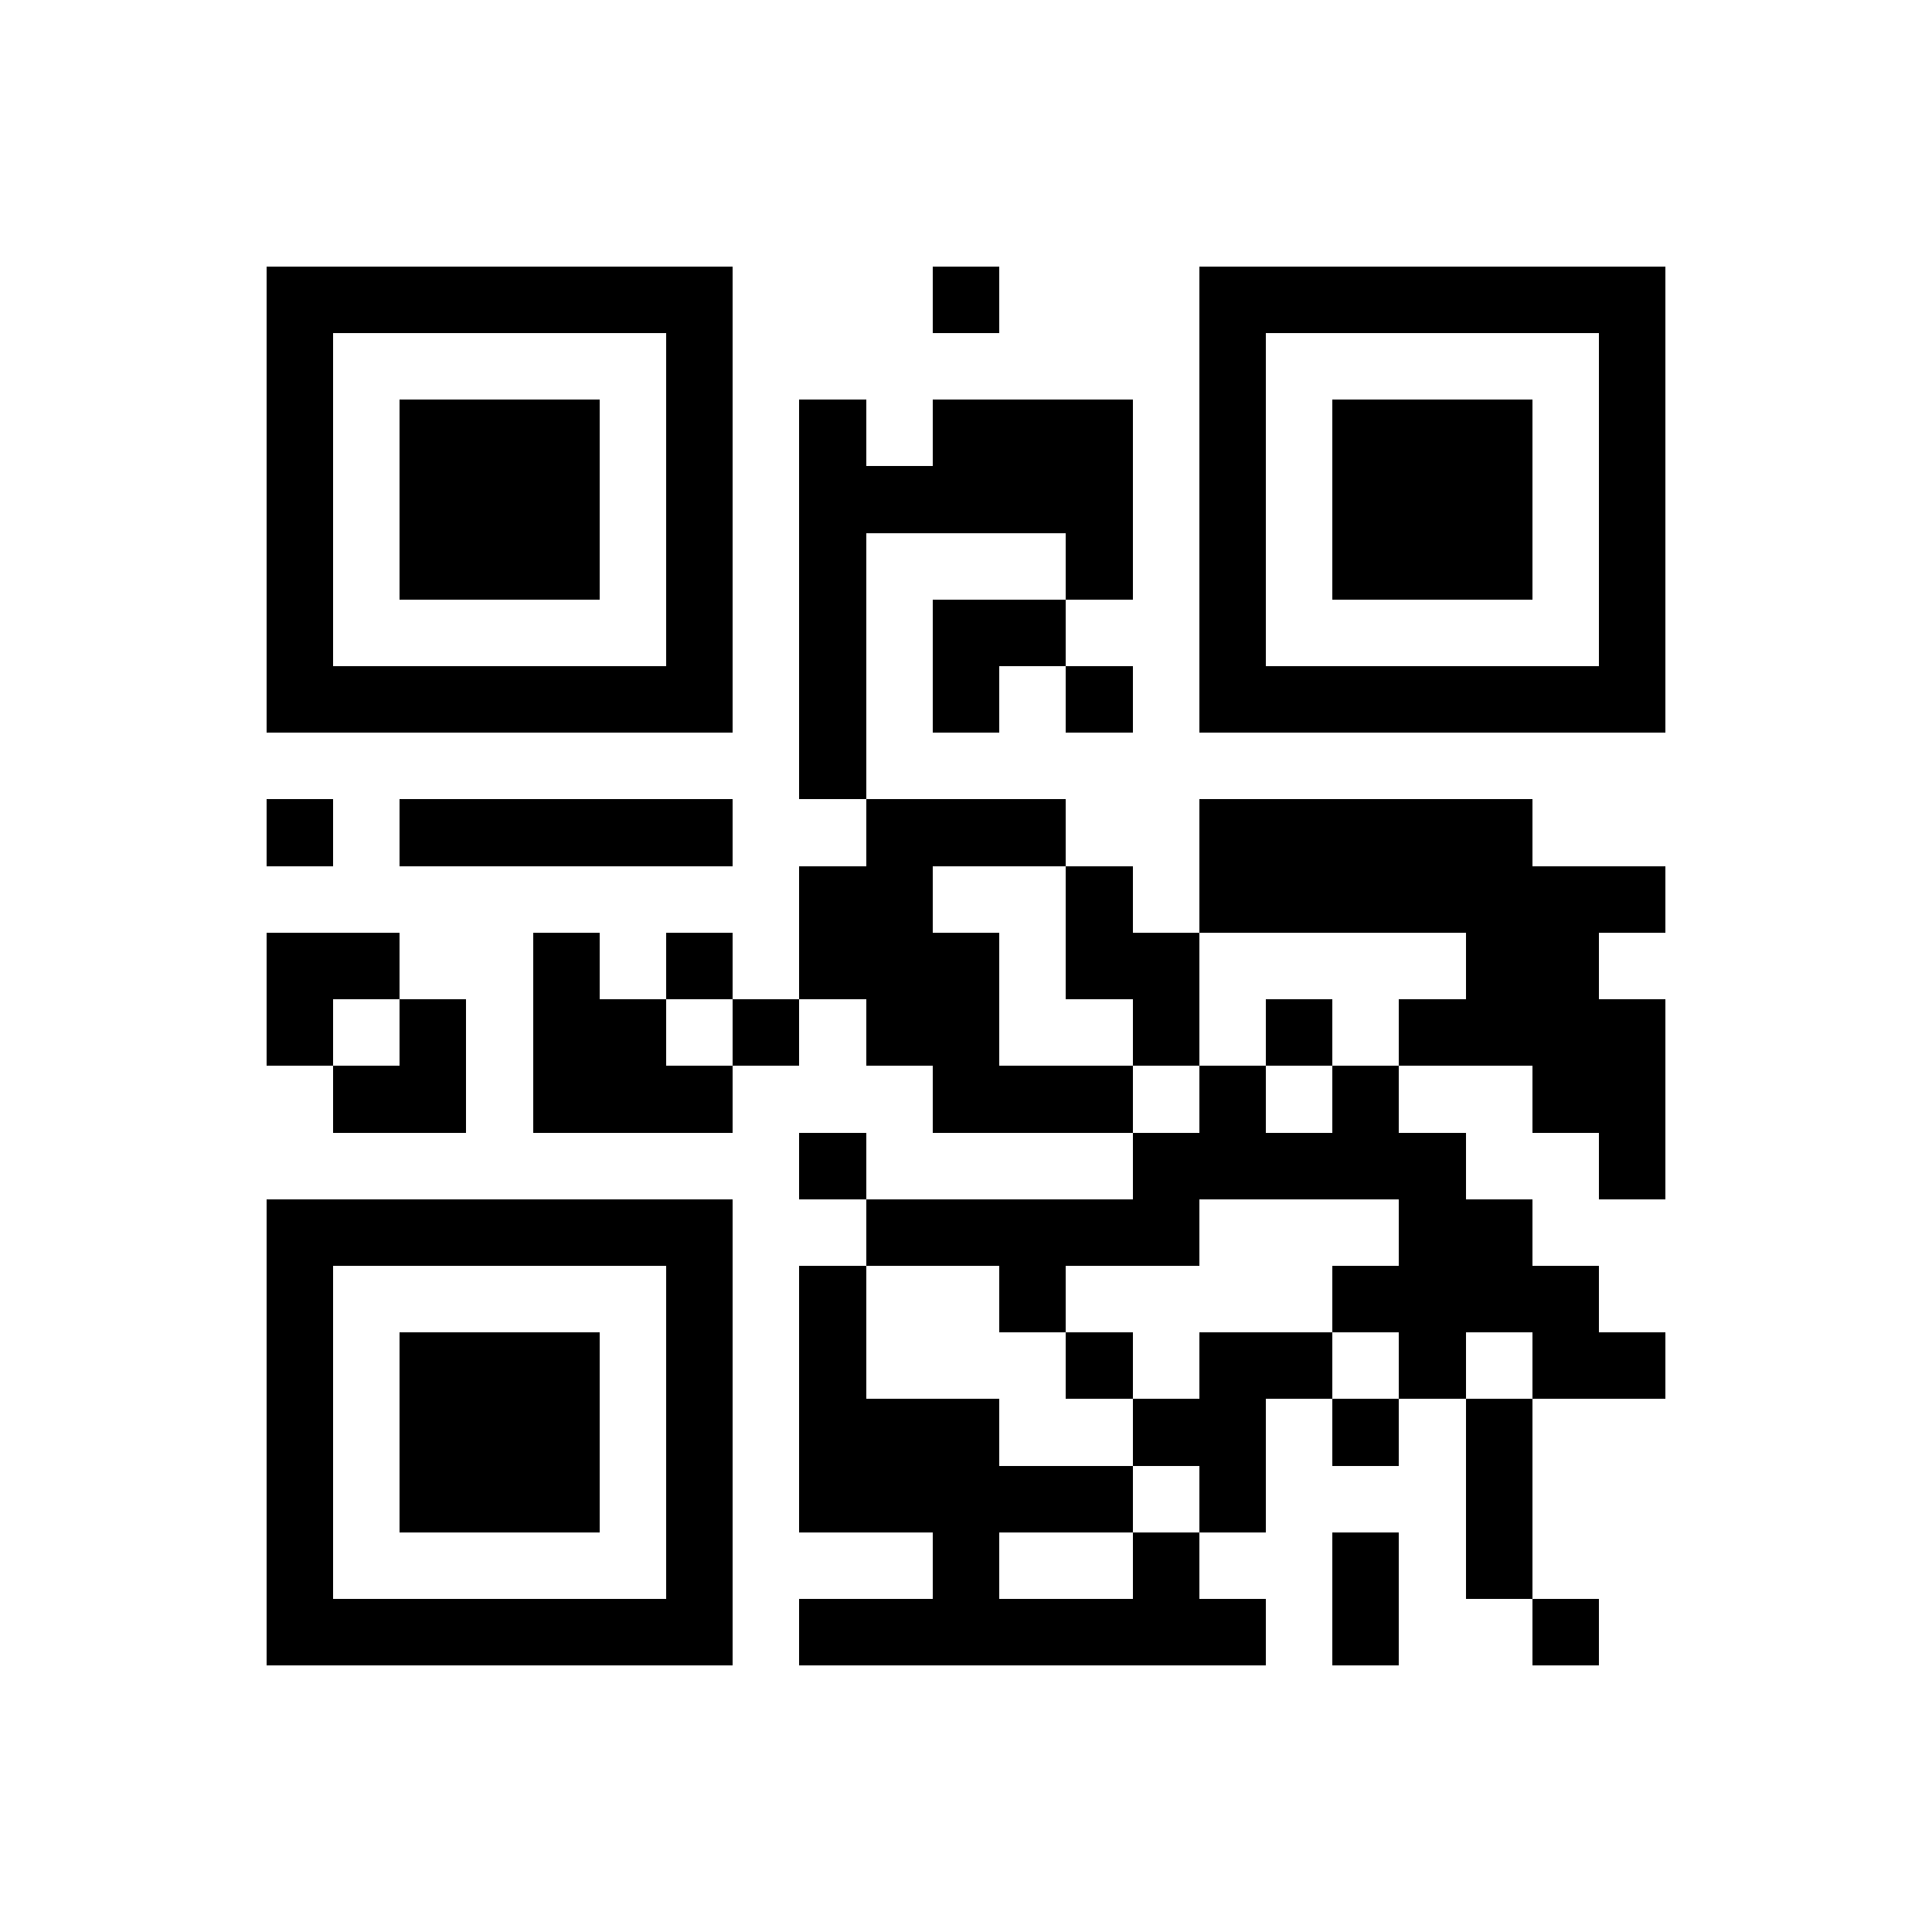
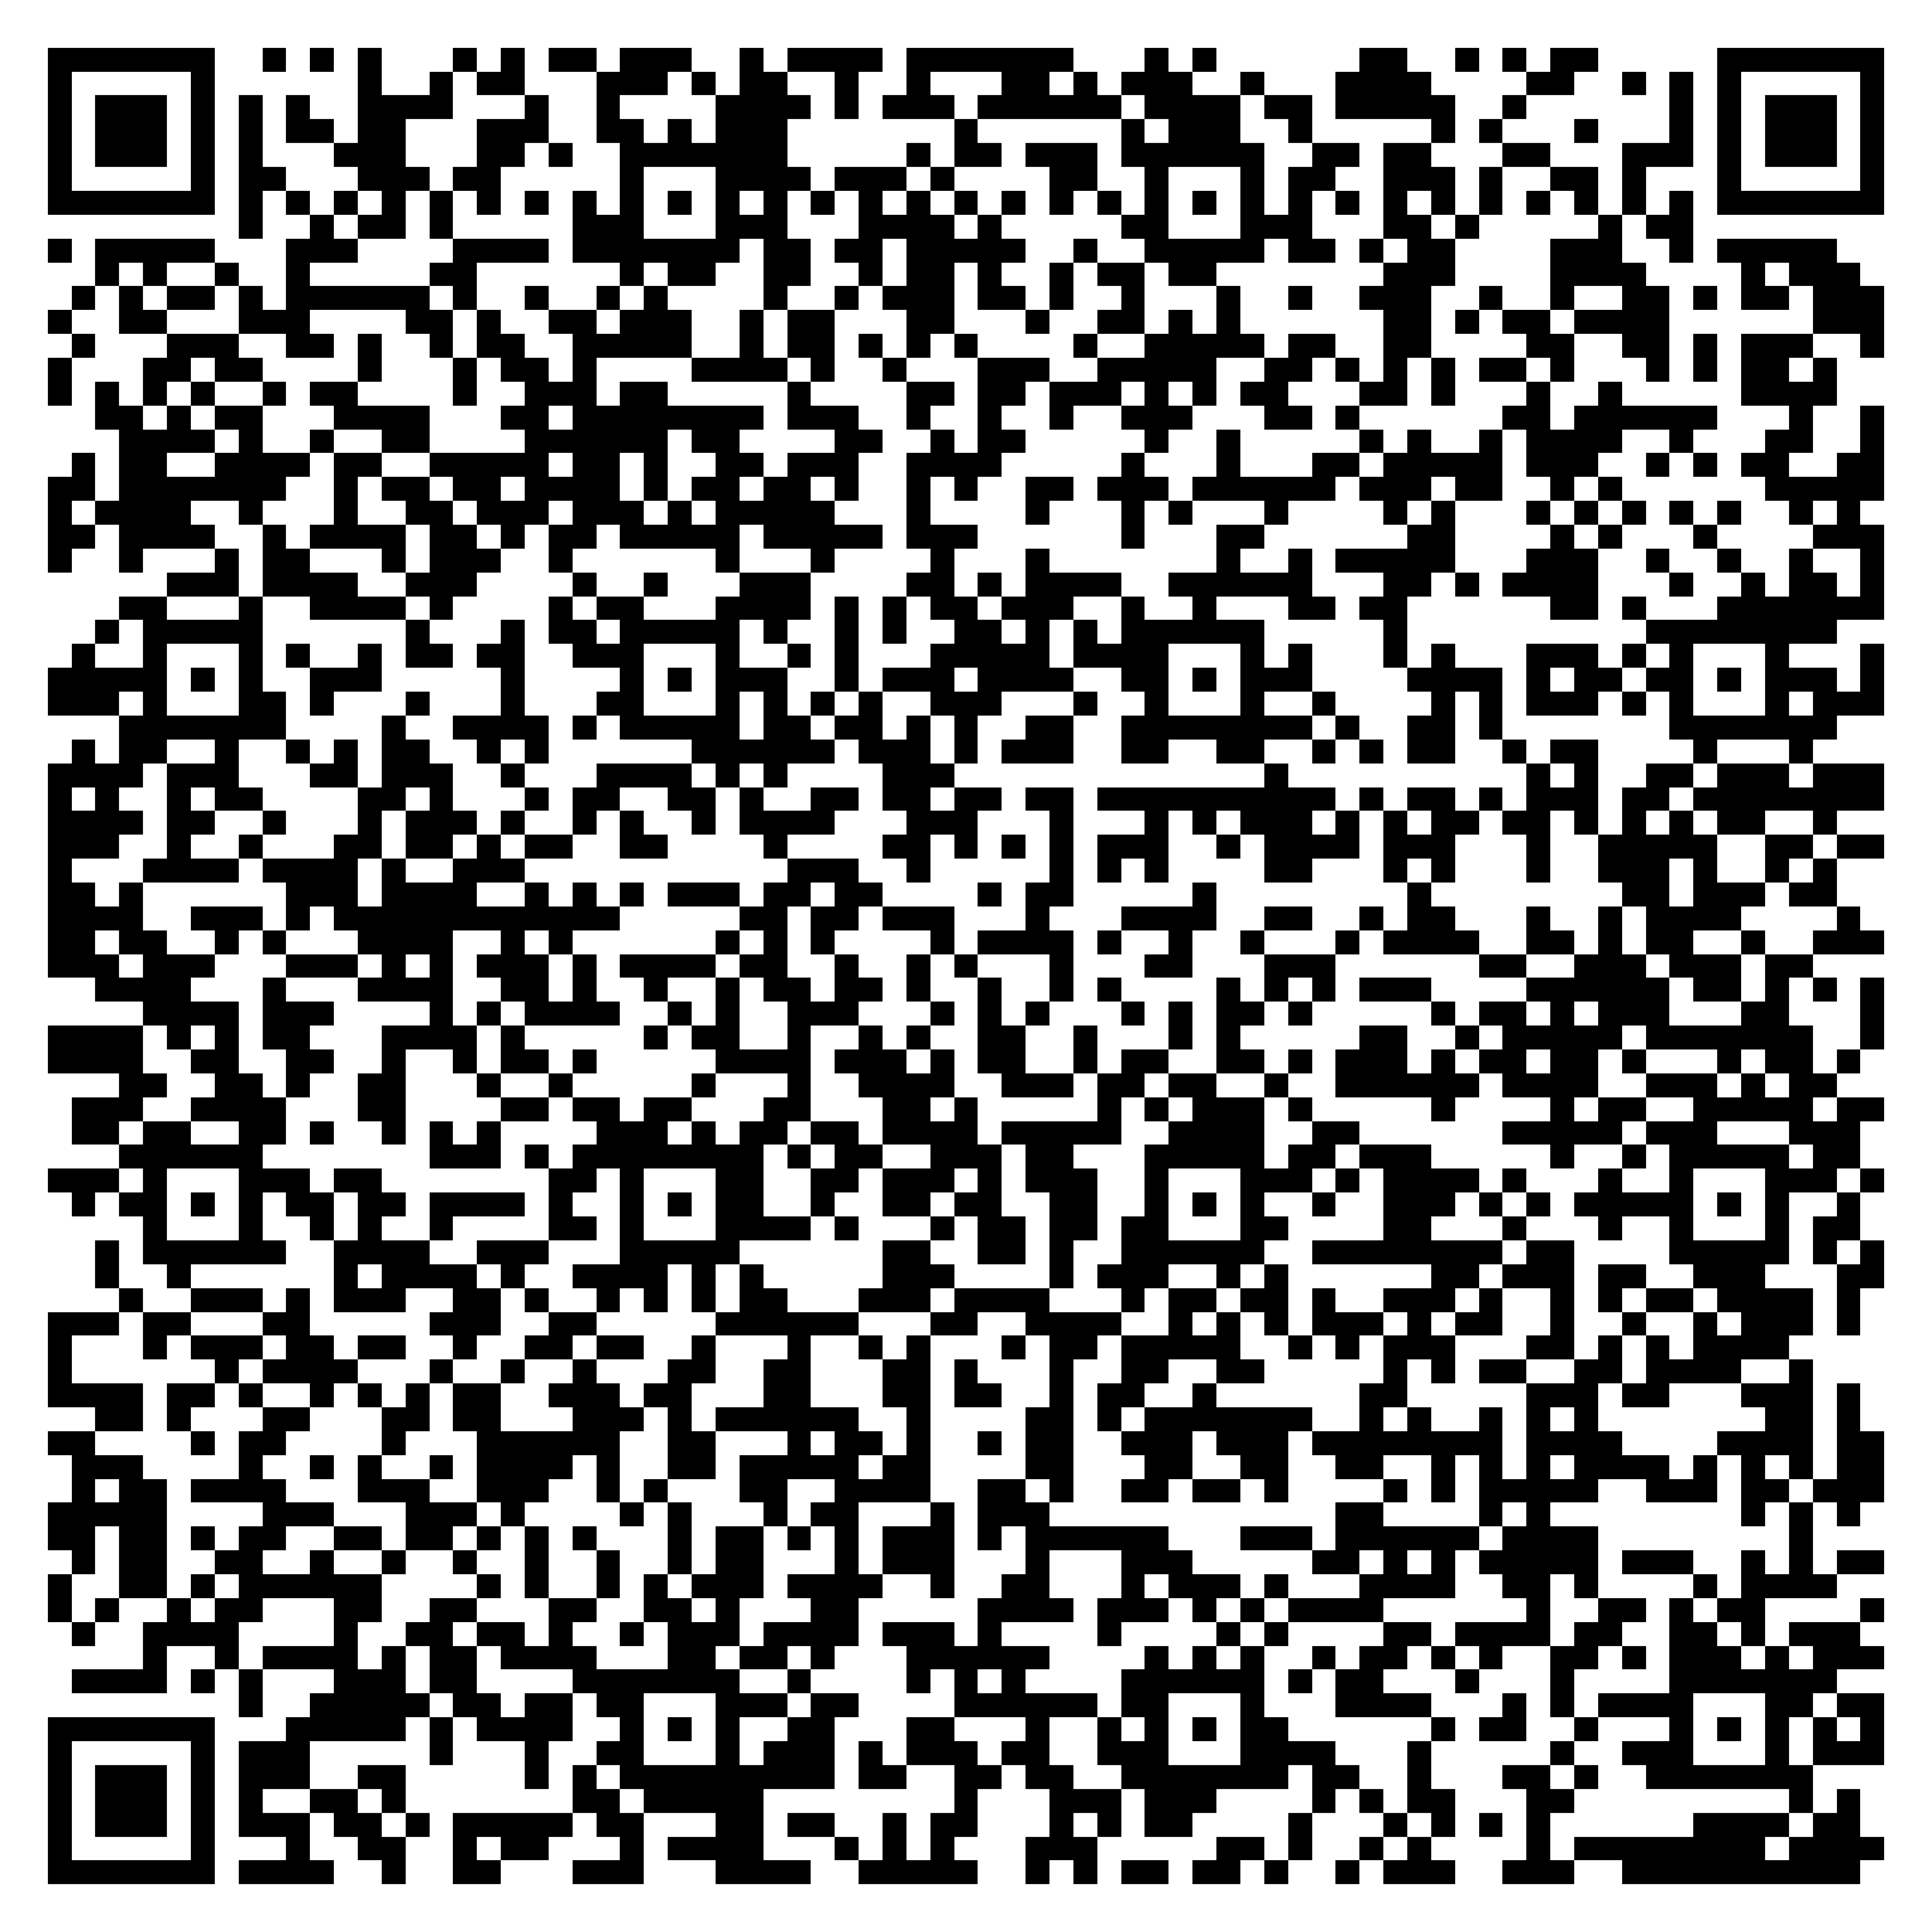
- <svg xmlns="http://www.w3.org/2000/svg" viewBox="0 0 29 29" shape-rendering="crispEdges">
-   <path fill="#ffffff" d="M0 0h29v29H0z" />
-   <path stroke="#000000" d="M4 4.5h7m3 0h1m3 0h7M4 5.5h1m5 0h1m7 0h1m5 0h1M4 6.5h1m1 0h3m1 0h1m1 0h1m1 0h3m1 0h1m1 0h3m1 0h1M4 7.5h1m1 0h3m1 0h1m1 0h5m1 0h1m1 0h3m1 0h1M4 8.5h1m1 0h3m1 0h1m1 0h1m3 0h1m1 0h1m1 0h3m1 0h1M4 9.5h1m5 0h1m1 0h1m1 0h2m2 0h1m5 0h1M4 10.5h7m1 0h1m1 0h1m1 0h1m1 0h7M12 11.5h1M4 12.5h1m1 0h5m2 0h3m2 0h5M12 13.5h2m2 0h1m1 0h7M4 14.5h2m2 0h1m1 0h1m1 0h3m1 0h2m4 0h2M4 15.5h1m1 0h1m1 0h2m1 0h1m1 0h2m2 0h1m1 0h1m1 0h4M5 16.5h2m1 0h3m3 0h3m1 0h1m1 0h1m2 0h2M12 17.5h1m4 0h5m2 0h1M4 18.5h7m2 0h5m3 0h2M4 19.5h1m5 0h1m1 0h1m2 0h1m4 0h4M4 20.5h1m1 0h3m1 0h1m1 0h1m3 0h1m1 0h2m1 0h1m1 0h2M4 21.5h1m1 0h3m1 0h1m1 0h3m2 0h2m1 0h1m1 0h1M4 22.5h1m1 0h3m1 0h1m1 0h5m1 0h1m3 0h1M4 23.5h1m5 0h1m3 0h1m2 0h1m2 0h1m1 0h1M4 24.5h7m1 0h7m1 0h1m2 0h1" />
+ <svg xmlns="http://www.w3.org/2000/svg" viewBox="0 0 81 81" shape-rendering="crispEdges">
+   <path fill="#ffffff" d="M0 0h81v81H0z" />
+   <path stroke="#000000" d="M2 2.5h7m2 0h1m1 0h1m1 0h1m3 0h1m1 0h1m1 0h2m1 0h3m2 0h1m1 0h4m1 0h7m3 0h1m1 0h1m6 0h2m2 0h1m1 0h1m1 0h2m5 0h7M2 3.5h1m5 0h1m6 0h1m2 0h1m1 0h2m3 0h3m1 0h1m1 0h2m2 0h1m2 0h1m3 0h2m1 0h1m1 0h3m2 0h1m3 0h4m4 0h2m2 0h1m1 0h1m1 0h1m5 0h1M2 4.5h1m1 0h3m1 0h1m1 0h1m1 0h1m2 0h4m3 0h1m2 0h1m4 0h4m1 0h1m1 0h3m1 0h6m1 0h4m1 0h2m1 0h5m2 0h1m6 0h1m1 0h1m1 0h3m1 0h1M2 5.5h1m1 0h3m1 0h1m1 0h1m1 0h2m1 0h2m3 0h3m2 0h2m1 0h1m1 0h3m7 0h1m6 0h1m1 0h3m2 0h1m5 0h1m1 0h1m3 0h1m3 0h1m1 0h1m1 0h3m1 0h1M2 6.5h1m1 0h3m1 0h1m1 0h1m3 0h3m3 0h2m1 0h1m2 0h7m5 0h1m1 0h2m1 0h3m1 0h6m2 0h2m1 0h2m3 0h2m3 0h3m1 0h1m1 0h3m1 0h1M2 7.5h1m5 0h1m1 0h2m3 0h3m1 0h2m5 0h1m3 0h4m1 0h3m1 0h1m4 0h2m2 0h1m3 0h1m1 0h2m2 0h3m1 0h1m2 0h2m1 0h1m3 0h1m5 0h1M2 8.5h7m1 0h1m1 0h1m1 0h1m1 0h1m1 0h1m1 0h1m1 0h1m1 0h1m1 0h1m1 0h1m1 0h1m1 0h1m1 0h1m1 0h1m1 0h1m1 0h1m1 0h1m1 0h1m1 0h1m1 0h1m1 0h1m1 0h1m1 0h1m1 0h1m1 0h1m1 0h1m1 0h1m1 0h1m1 0h1m1 0h1m1 0h1m1 0h7M10 9.5h1m2 0h1m1 0h2m1 0h1m5 0h3m3 0h3m3 0h4m1 0h1m5 0h2m3 0h3m3 0h2m1 0h1m5 0h1m1 0h2M2 10.5h1m1 0h5m3 0h3m4 0h4m1 0h7m1 0h2m1 0h2m1 0h5m2 0h1m2 0h5m1 0h2m1 0h1m1 0h2m4 0h3m2 0h1m1 0h5M4 11.5h1m1 0h1m2 0h1m2 0h1m5 0h2m6 0h1m1 0h2m2 0h2m2 0h1m1 0h2m1 0h1m2 0h1m1 0h2m1 0h2m7 0h3m4 0h4m4 0h1m1 0h3M3 12.5h1m1 0h1m1 0h2m1 0h1m1 0h6m1 0h1m2 0h1m2 0h1m1 0h1m4 0h1m2 0h1m1 0h3m1 0h2m1 0h1m2 0h1m3 0h1m2 0h1m2 0h3m2 0h1m2 0h1m2 0h2m1 0h1m1 0h2m1 0h3M2 13.5h1m2 0h2m3 0h3m4 0h2m1 0h1m2 0h2m1 0h3m2 0h1m1 0h2m3 0h2m3 0h1m2 0h2m1 0h1m1 0h1m6 0h2m1 0h1m1 0h2m1 0h4m6 0h3M3 14.5h1m3 0h3m2 0h2m1 0h1m2 0h1m1 0h2m2 0h5m2 0h1m1 0h2m1 0h1m1 0h1m1 0h1m4 0h1m2 0h5m1 0h2m2 0h2m4 0h2m2 0h2m1 0h1m1 0h3m2 0h1M2 15.5h1m3 0h2m1 0h2m4 0h1m3 0h1m1 0h2m1 0h1m4 0h4m1 0h1m2 0h1m3 0h3m2 0h5m2 0h2m1 0h1m1 0h1m1 0h1m1 0h2m1 0h1m3 0h1m1 0h1m1 0h2m1 0h1M2 16.5h1m1 0h1m1 0h1m1 0h1m2 0h1m1 0h2m4 0h1m2 0h3m1 0h2m5 0h1m4 0h2m1 0h2m1 0h3m1 0h1m1 0h1m1 0h2m3 0h2m1 0h1m3 0h1m2 0h1m5 0h4M4 17.5h2m1 0h1m1 0h2m3 0h4m3 0h2m1 0h8m1 0h3m2 0h1m2 0h1m2 0h1m2 0h3m3 0h2m1 0h1m6 0h2m1 0h6m3 0h1m2 0h1M5 18.5h4m1 0h1m2 0h1m2 0h2m4 0h6m1 0h2m4 0h2m2 0h1m1 0h2m5 0h1m2 0h1m5 0h1m1 0h1m2 0h1m1 0h4m2 0h1m3 0h2m2 0h1M3 19.5h1m1 0h2m2 0h4m1 0h2m2 0h5m1 0h2m1 0h1m2 0h2m1 0h3m2 0h4m5 0h1m3 0h1m3 0h2m1 0h5m1 0h3m2 0h1m1 0h1m1 0h2m2 0h2M2 20.5h2m1 0h7m2 0h1m1 0h2m1 0h2m1 0h4m1 0h1m1 0h2m1 0h2m1 0h1m2 0h1m1 0h1m2 0h2m1 0h3m1 0h6m1 0h3m1 0h2m2 0h1m1 0h1m6 0h5M2 21.5h1m1 0h4m2 0h1m3 0h1m2 0h2m1 0h3m1 0h3m1 0h1m1 0h5m3 0h1m4 0h1m3 0h1m1 0h1m3 0h1m4 0h1m1 0h1m3 0h1m1 0h1m1 0h1m1 0h1m1 0h1m2 0h1m1 0h1M2 22.5h2m1 0h4m2 0h1m1 0h4m1 0h2m1 0h1m1 0h2m1 0h5m1 0h5m1 0h3m6 0h1m3 0h2m6 0h2m4 0h1m1 0h1m3 0h1m4 0h3M2 23.5h1m2 0h1m3 0h1m1 0h2m3 0h1m1 0h3m2 0h1m6 0h1m3 0h1m4 0h1m3 0h1m7 0h1m2 0h1m1 0h5m3 0h3m2 0h1m2 0h1m2 0h1m2 0h1M7 24.5h3m1 0h4m2 0h3m4 0h1m2 0h1m3 0h3m4 0h2m1 0h1m1 0h4m2 0h6m3 0h2m1 0h1m1 0h4m3 0h1m2 0h1m1 0h2m1 0h1M5 25.5h2m3 0h1m2 0h4m1 0h1m4 0h1m1 0h2m3 0h4m1 0h1m1 0h1m1 0h2m1 0h3m2 0h1m2 0h1m3 0h2m1 0h2m6 0h2m1 0h1m3 0h7M4 26.5h1m1 0h5m6 0h1m3 0h1m1 0h2m1 0h5m1 0h1m2 0h1m1 0h1m2 0h2m1 0h1m1 0h1m1 0h6m5 0h1m10 0h8M3 27.5h1m2 0h1m3 0h1m1 0h1m2 0h1m1 0h2m1 0h2m2 0h3m3 0h1m2 0h1m1 0h1m3 0h5m1 0h4m3 0h1m1 0h1m3 0h1m1 0h1m3 0h3m1 0h1m1 0h1m3 0h1m3 0h1M2 28.5h5m1 0h1m1 0h1m2 0h3m5 0h1m4 0h1m1 0h1m1 0h3m2 0h1m1 0h3m1 0h4m2 0h2m1 0h1m1 0h3m4 0h4m1 0h1m1 0h2m1 0h2m1 0h1m1 0h3m1 0h1M2 29.5h3m1 0h1m3 0h2m1 0h1m3 0h1m3 0h1m3 0h2m3 0h1m1 0h1m1 0h1m1 0h1m2 0h3m3 0h1m2 0h1m3 0h1m2 0h1m4 0h1m1 0h1m1 0h3m1 0h1m1 0h1m3 0h1m1 0h3M5 30.5h7m4 0h1m2 0h4m1 0h1m1 0h5m1 0h2m1 0h2m1 0h1m1 0h1m2 0h2m2 0h8m1 0h1m2 0h2m1 0h1m7 0h7M3 31.5h1m1 0h2m2 0h1m2 0h1m1 0h1m1 0h2m2 0h1m1 0h1m6 0h6m1 0h3m1 0h1m1 0h3m2 0h2m2 0h2m2 0h1m1 0h1m1 0h2m2 0h1m1 0h2m4 0h1m3 0h1M2 32.5h4m1 0h3m3 0h2m1 0h3m2 0h1m3 0h4m1 0h1m1 0h1m4 0h3m13 0h1m10 0h1m1 0h1m2 0h2m1 0h3m1 0h3M2 33.5h1m1 0h1m2 0h1m1 0h2m4 0h2m1 0h1m3 0h1m1 0h2m2 0h2m1 0h1m2 0h2m1 0h2m1 0h2m1 0h2m1 0h10m1 0h1m1 0h2m1 0h1m1 0h3m1 0h2m1 0h8M2 34.5h4m1 0h2m2 0h1m3 0h1m1 0h3m1 0h1m2 0h1m1 0h1m2 0h1m1 0h4m3 0h3m3 0h1m3 0h1m1 0h1m1 0h3m1 0h1m1 0h1m1 0h2m1 0h2m1 0h1m1 0h1m1 0h1m1 0h2m2 0h1M2 35.5h3m2 0h1m2 0h1m3 0h2m1 0h2m1 0h1m1 0h2m2 0h2m4 0h1m4 0h2m1 0h1m1 0h1m1 0h1m1 0h3m2 0h1m1 0h4m1 0h3m3 0h1m2 0h5m2 0h2m1 0h2M2 36.5h1m3 0h4m1 0h4m1 0h1m2 0h3m11 0h3m2 0h1m5 0h1m1 0h1m1 0h1m4 0h2m3 0h1m1 0h1m3 0h1m2 0h3m1 0h1m2 0h1m1 0h1M2 37.5h2m1 0h1m6 0h3m1 0h4m2 0h1m1 0h1m1 0h1m1 0h3m1 0h2m1 0h2m4 0h1m1 0h2m5 0h1m8 0h1m8 0h2m1 0h3m1 0h2M2 38.5h4m2 0h3m1 0h1m1 0h12m5 0h2m1 0h2m1 0h3m3 0h1m3 0h4m2 0h2m2 0h1m1 0h2m3 0h1m2 0h1m1 0h4m4 0h1M2 39.5h2m1 0h2m2 0h1m1 0h1m3 0h4m2 0h1m1 0h1m6 0h1m1 0h1m1 0h1m4 0h1m1 0h4m1 0h1m2 0h1m2 0h1m3 0h1m1 0h4m2 0h2m1 0h1m1 0h2m2 0h1m2 0h3M2 40.5h3m1 0h3m3 0h3m1 0h1m1 0h1m1 0h3m1 0h1m1 0h4m1 0h2m2 0h1m2 0h1m1 0h1m3 0h1m3 0h2m3 0h3m6 0h2m2 0h3m1 0h3m1 0h2M4 41.5h4m3 0h1m3 0h4m2 0h2m1 0h1m2 0h1m2 0h1m1 0h2m1 0h2m1 0h1m2 0h1m2 0h1m1 0h1m4 0h1m1 0h1m1 0h1m1 0h3m4 0h6m1 0h2m1 0h1m1 0h1m1 0h1M6 42.5h4m1 0h3m4 0h1m1 0h1m1 0h4m2 0h1m1 0h1m2 0h3m3 0h1m1 0h1m1 0h1m3 0h1m1 0h1m1 0h2m1 0h1m5 0h1m1 0h2m1 0h1m1 0h3m3 0h2m3 0h1M2 43.5h4m1 0h1m1 0h1m1 0h2m3 0h4m1 0h1m5 0h1m1 0h2m2 0h1m2 0h1m1 0h1m2 0h2m2 0h1m3 0h1m1 0h1m5 0h2m2 0h1m1 0h5m1 0h7m2 0h1M2 44.5h4m2 0h2m2 0h2m2 0h1m2 0h1m1 0h2m1 0h1m5 0h4m1 0h3m1 0h1m1 0h2m2 0h1m1 0h2m2 0h2m1 0h1m1 0h3m1 0h1m1 0h2m1 0h2m1 0h1m3 0h1m1 0h2m1 0h1M5 45.5h2m2 0h2m1 0h1m2 0h2m3 0h1m2 0h1m5 0h1m3 0h1m2 0h4m2 0h3m1 0h2m1 0h2m2 0h1m2 0h6m1 0h4m2 0h3m1 0h1m1 0h2M3 46.5h3m2 0h4m3 0h2m4 0h2m1 0h2m1 0h2m3 0h2m3 0h2m1 0h1m5 0h1m1 0h1m1 0h3m1 0h1m5 0h1m4 0h1m1 0h2m2 0h5m1 0h2M3 47.5h2m1 0h2m2 0h2m1 0h1m2 0h1m1 0h1m1 0h1m4 0h3m1 0h1m1 0h2m1 0h2m1 0h4m1 0h5m2 0h4m2 0h2m6 0h5m1 0h3m3 0h3M5 48.5h6m7 0h3m1 0h1m1 0h8m1 0h1m1 0h2m2 0h3m1 0h2m3 0h5m1 0h2m1 0h3m5 0h1m2 0h1m1 0h5m1 0h2M2 49.5h3m1 0h1m3 0h3m1 0h2m7 0h2m1 0h1m3 0h2m2 0h2m1 0h3m1 0h1m1 0h3m2 0h1m3 0h3m1 0h1m1 0h4m1 0h1m3 0h1m2 0h1m3 0h3m1 0h1M3 50.5h1m1 0h2m1 0h1m1 0h1m1 0h2m1 0h2m1 0h4m1 0h1m2 0h1m1 0h1m1 0h2m2 0h1m2 0h2m1 0h2m2 0h2m2 0h1m1 0h1m1 0h1m2 0h1m2 0h3m1 0h1m1 0h1m1 0h5m1 0h1m1 0h1m2 0h1M6 51.5h1m3 0h1m2 0h1m1 0h1m2 0h1m4 0h2m1 0h1m3 0h4m1 0h1m3 0h1m1 0h2m1 0h2m1 0h2m3 0h2m4 0h2m3 0h1m3 0h1m2 0h1m3 0h1m1 0h2M4 52.5h1m1 0h6m2 0h4m2 0h3m3 0h5m6 0h2m2 0h2m1 0h1m2 0h6m2 0h8m1 0h2m4 0h5m1 0h1m1 0h1M4 53.5h1m2 0h1m6 0h1m1 0h4m1 0h1m2 0h4m1 0h1m1 0h1m5 0h3m4 0h1m1 0h3m2 0h1m1 0h1m6 0h2m1 0h3m1 0h2m2 0h3m3 0h2M5 54.5h1m2 0h3m1 0h1m1 0h3m2 0h2m1 0h1m2 0h1m1 0h1m1 0h1m1 0h2m3 0h3m1 0h4m3 0h1m1 0h2m1 0h2m1 0h1m2 0h3m1 0h1m2 0h1m1 0h1m1 0h2m1 0h4m1 0h1M2 55.5h3m1 0h2m3 0h2m5 0h3m2 0h2m5 0h6m3 0h2m2 0h4m2 0h1m1 0h1m1 0h1m1 0h3m1 0h1m1 0h2m2 0h1m2 0h1m2 0h1m1 0h3m1 0h1M2 56.5h1m3 0h1m1 0h3m1 0h2m1 0h2m2 0h1m2 0h2m1 0h2m2 0h1m3 0h1m2 0h1m1 0h1m3 0h1m1 0h2m1 0h5m2 0h1m1 0h1m1 0h3m3 0h2m1 0h1m1 0h1m1 0h4M2 57.5h1m6 0h1m1 0h4m3 0h1m2 0h1m2 0h1m3 0h2m2 0h2m3 0h2m1 0h1m3 0h1m2 0h2m2 0h2m5 0h1m1 0h1m1 0h2m2 0h2m1 0h4m2 0h1M2 58.5h4m1 0h2m1 0h1m2 0h1m1 0h1m1 0h1m1 0h2m2 0h3m1 0h2m3 0h2m3 0h2m1 0h2m2 0h1m1 0h2m2 0h1m6 0h2m5 0h3m1 0h2m3 0h3m1 0h1M4 59.5h2m1 0h1m3 0h2m3 0h2m1 0h2m3 0h3m1 0h1m1 0h6m2 0h1m4 0h2m1 0h1m1 0h7m2 0h1m1 0h1m2 0h1m1 0h1m1 0h1m7 0h2m1 0h1M2 60.5h2m4 0h1m1 0h2m4 0h1m3 0h6m2 0h2m3 0h1m1 0h2m1 0h1m2 0h1m1 0h2m2 0h3m1 0h3m1 0h8m1 0h4m4 0h4m1 0h2M3 61.5h3m4 0h1m2 0h1m1 0h1m2 0h1m1 0h4m1 0h1m2 0h2m1 0h5m1 0h2m4 0h2m3 0h2m2 0h2m2 0h2m2 0h1m1 0h1m1 0h1m1 0h4m1 0h1m1 0h1m1 0h1m1 0h2M3 62.5h1m1 0h2m1 0h4m3 0h3m2 0h3m2 0h1m1 0h1m3 0h2m2 0h4m2 0h2m1 0h1m2 0h2m1 0h2m1 0h1m4 0h1m1 0h1m1 0h5m2 0h3m1 0h2m1 0h3M2 63.5h5m4 0h3m3 0h3m1 0h1m4 0h1m1 0h1m3 0h1m1 0h2m3 0h1m1 0h3m12 0h2m4 0h1m1 0h1m8 0h1m1 0h1m1 0h1M2 64.5h2m1 0h2m1 0h1m1 0h2m2 0h2m1 0h2m1 0h1m1 0h1m1 0h1m3 0h1m1 0h2m1 0h1m1 0h1m1 0h3m1 0h1m1 0h6m3 0h3m1 0h6m1 0h4m8 0h1M3 65.5h1m1 0h2m2 0h2m2 0h1m2 0h1m2 0h1m2 0h1m2 0h1m2 0h1m1 0h2m3 0h1m1 0h3m3 0h1m3 0h3m5 0h2m1 0h1m1 0h1m1 0h5m1 0h3m2 0h1m1 0h1m1 0h2M2 66.5h1m2 0h2m1 0h1m1 0h6m4 0h1m1 0h1m2 0h1m1 0h1m1 0h3m1 0h4m2 0h1m2 0h2m3 0h1m1 0h3m1 0h1m3 0h4m2 0h2m1 0h1m4 0h1m1 0h4M2 67.5h1m1 0h1m2 0h1m1 0h2m3 0h2m2 0h2m3 0h2m2 0h2m1 0h1m3 0h2m5 0h4m1 0h3m1 0h1m1 0h1m1 0h4m6 0h1m2 0h2m1 0h1m1 0h2m4 0h1M3 68.5h1m2 0h4m4 0h1m2 0h2m1 0h2m1 0h1m2 0h1m1 0h3m1 0h4m1 0h3m1 0h1m4 0h1m4 0h1m1 0h1m4 0h2m1 0h4m1 0h2m2 0h2m1 0h1m1 0h3M6 69.5h1m2 0h1m1 0h4m1 0h1m1 0h2m1 0h4m3 0h2m1 0h2m1 0h1m3 0h6m4 0h1m1 0h1m1 0h1m2 0h1m1 0h2m1 0h1m1 0h1m2 0h2m1 0h1m1 0h3m1 0h1m1 0h3M3 70.5h4m1 0h1m1 0h1m3 0h3m1 0h2m4 0h7m2 0h1m4 0h1m1 0h1m1 0h1m4 0h6m1 0h1m1 0h2m3 0h1m3 0h1m4 0h7M10 71.5h1m2 0h5m1 0h2m1 0h2m1 0h2m3 0h3m1 0h2m4 0h6m1 0h2m3 0h1m3 0h4m3 0h1m1 0h1m1 0h4m3 0h2m1 0h2M2 72.5h7m3 0h5m1 0h1m1 0h4m2 0h1m1 0h1m1 0h1m2 0h2m3 0h2m3 0h1m2 0h1m1 0h1m1 0h1m1 0h2m6 0h1m1 0h2m2 0h1m3 0h1m1 0h1m1 0h1m1 0h1m1 0h1M2 73.5h1m5 0h1m1 0h3m5 0h1m3 0h1m2 0h2m3 0h1m1 0h3m1 0h1m1 0h3m1 0h2m2 0h3m3 0h4m3 0h1m5 0h1m2 0h3m3 0h1m1 0h3M2 74.5h1m1 0h3m1 0h1m1 0h3m2 0h2m5 0h1m1 0h1m1 0h9m1 0h2m2 0h2m1 0h2m2 0h7m1 0h2m2 0h1m3 0h2m1 0h1m2 0h7M2 75.5h1m1 0h3m1 0h1m1 0h1m2 0h2m1 0h1m7 0h2m1 0h5m8 0h1m3 0h3m1 0h3m4 0h1m1 0h1m1 0h2m3 0h2m9 0h1m1 0h1M2 76.5h1m1 0h3m1 0h1m1 0h3m1 0h2m1 0h1m1 0h5m1 0h2m3 0h2m1 0h2m2 0h1m1 0h2m3 0h1m1 0h1m1 0h2m4 0h1m3 0h1m1 0h1m1 0h1m1 0h1m6 0h4m1 0h2M2 77.5h1m5 0h1m3 0h1m2 0h2m2 0h1m1 0h2m3 0h1m1 0h4m3 0h1m1 0h1m1 0h1m3 0h3m5 0h2m1 0h1m2 0h1m1 0h1m4 0h1m1 0h8m1 0h4M2 78.5h7m1 0h4m2 0h1m2 0h2m3 0h3m3 0h4m2 0h5m2 0h1m1 0h1m1 0h2m1 0h2m1 0h1m2 0h1m1 0h3m2 0h3m2 0h10" />
</svg>
